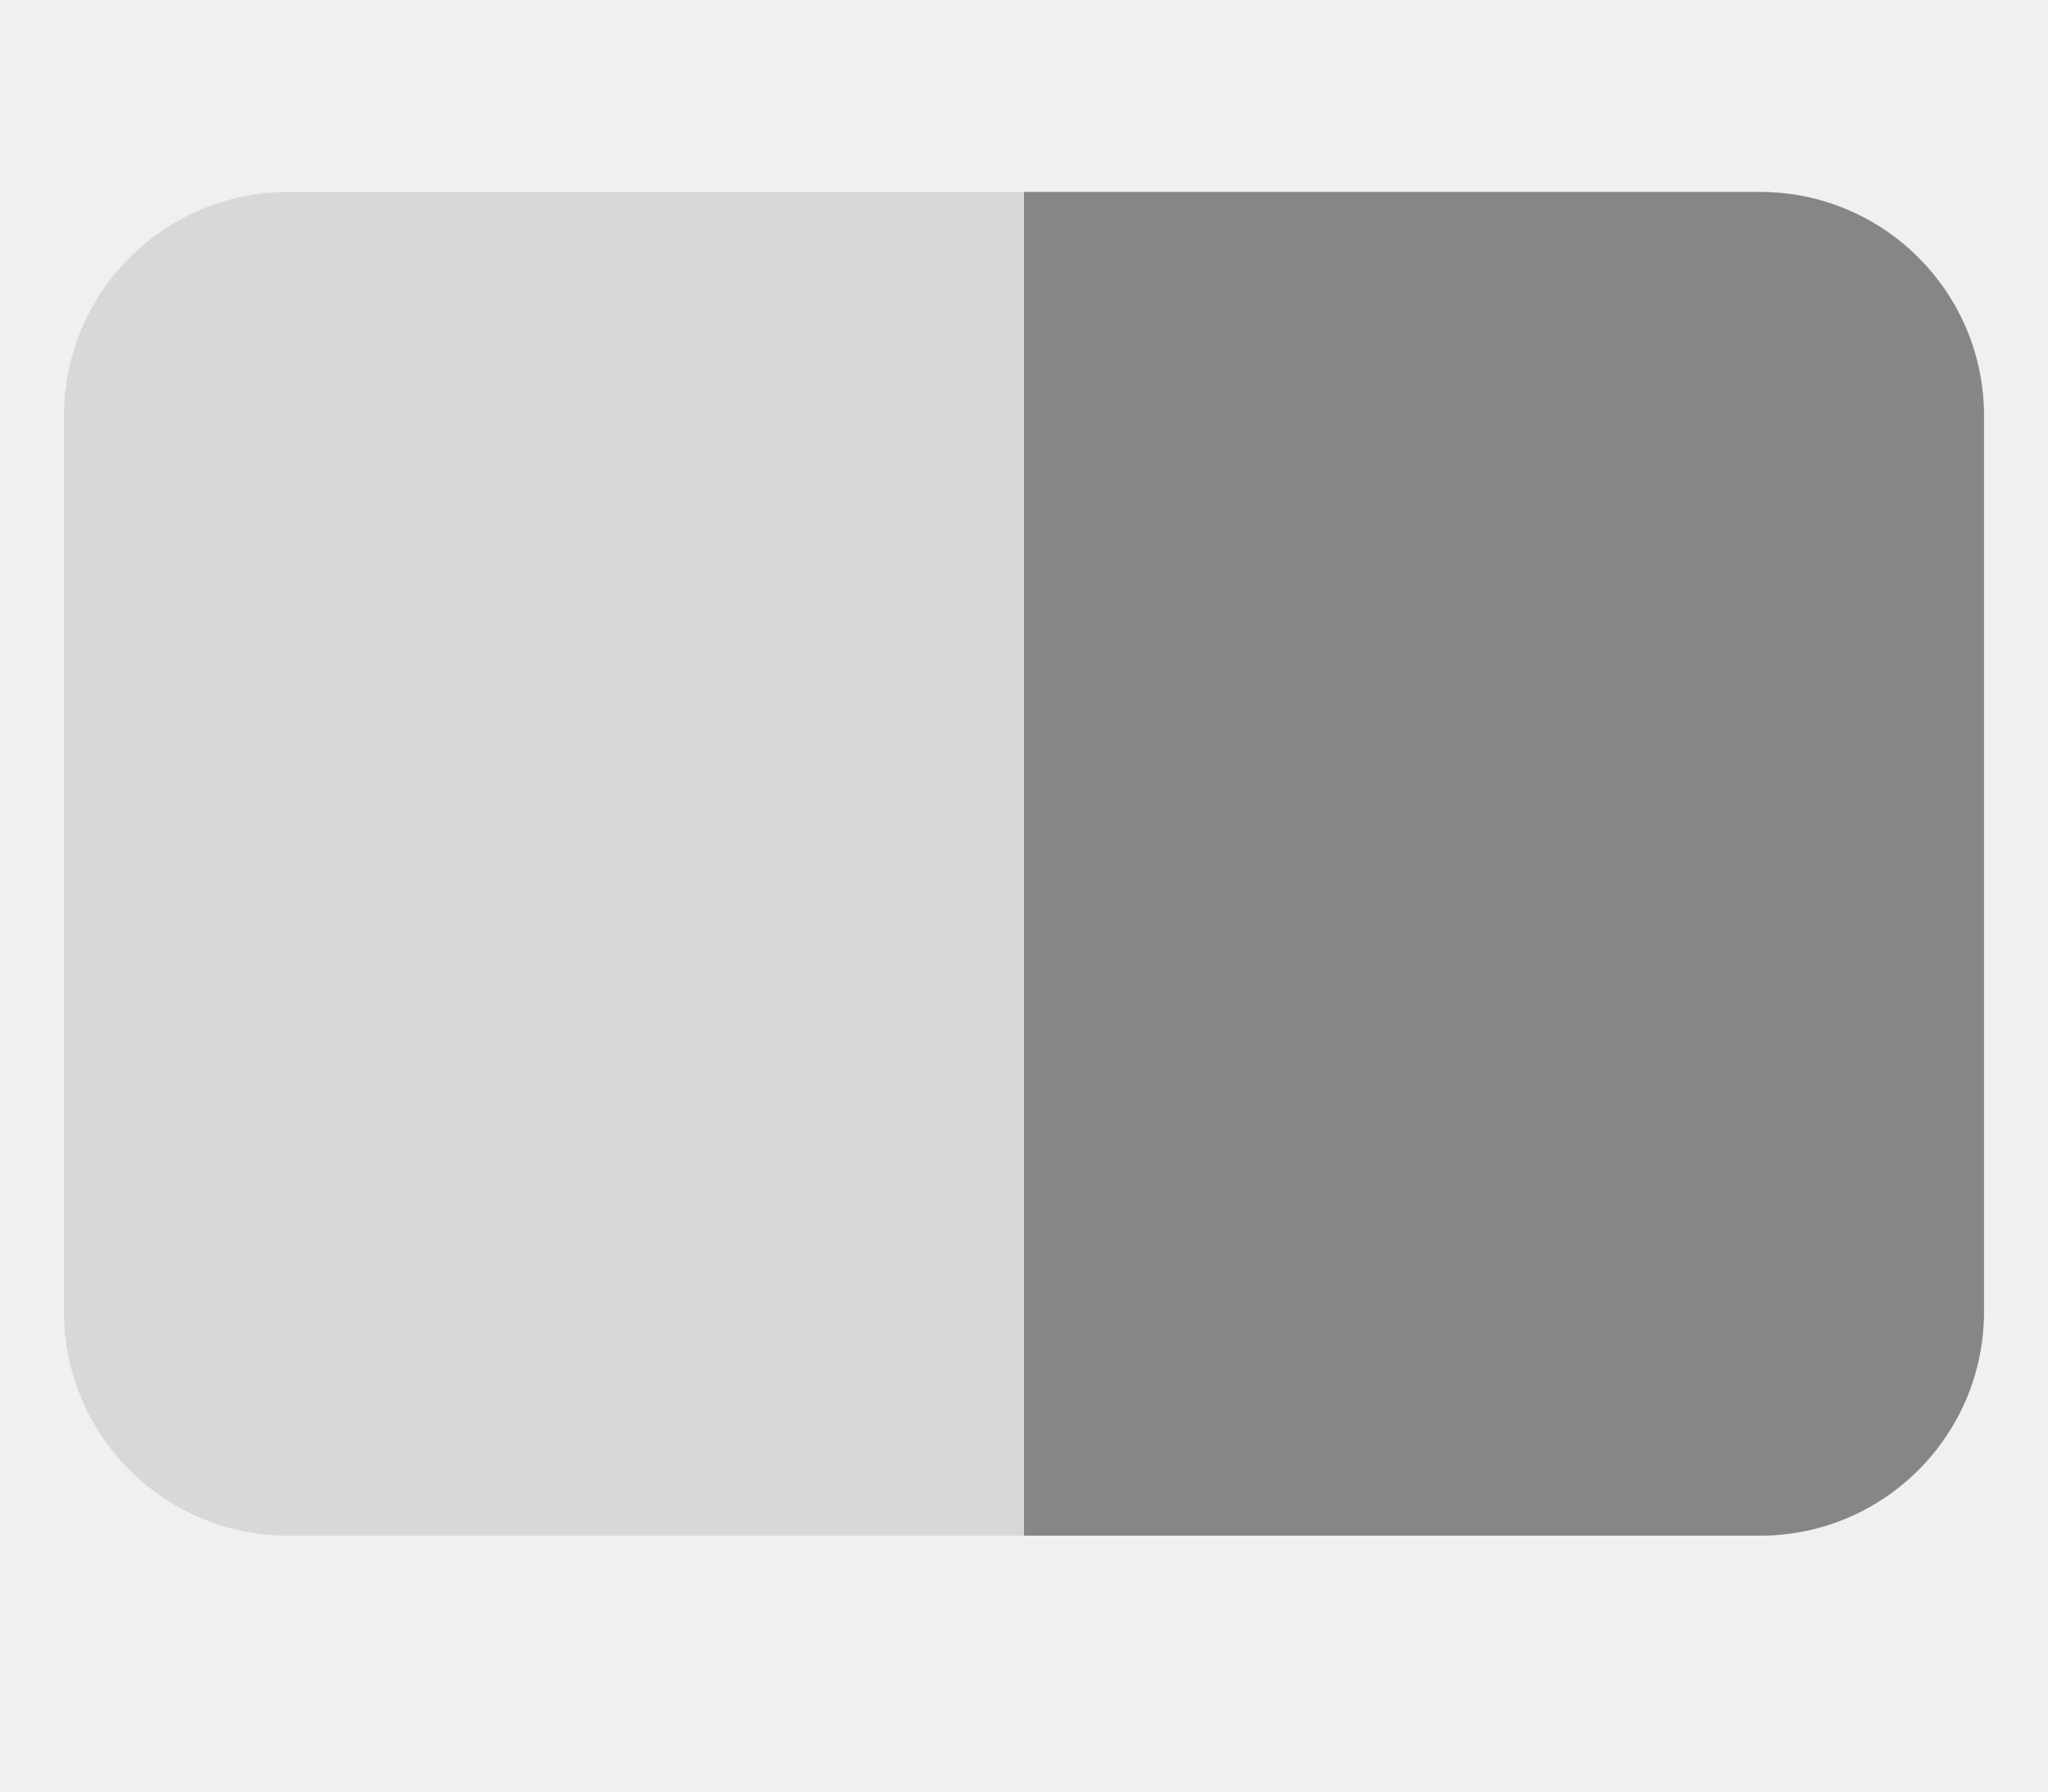
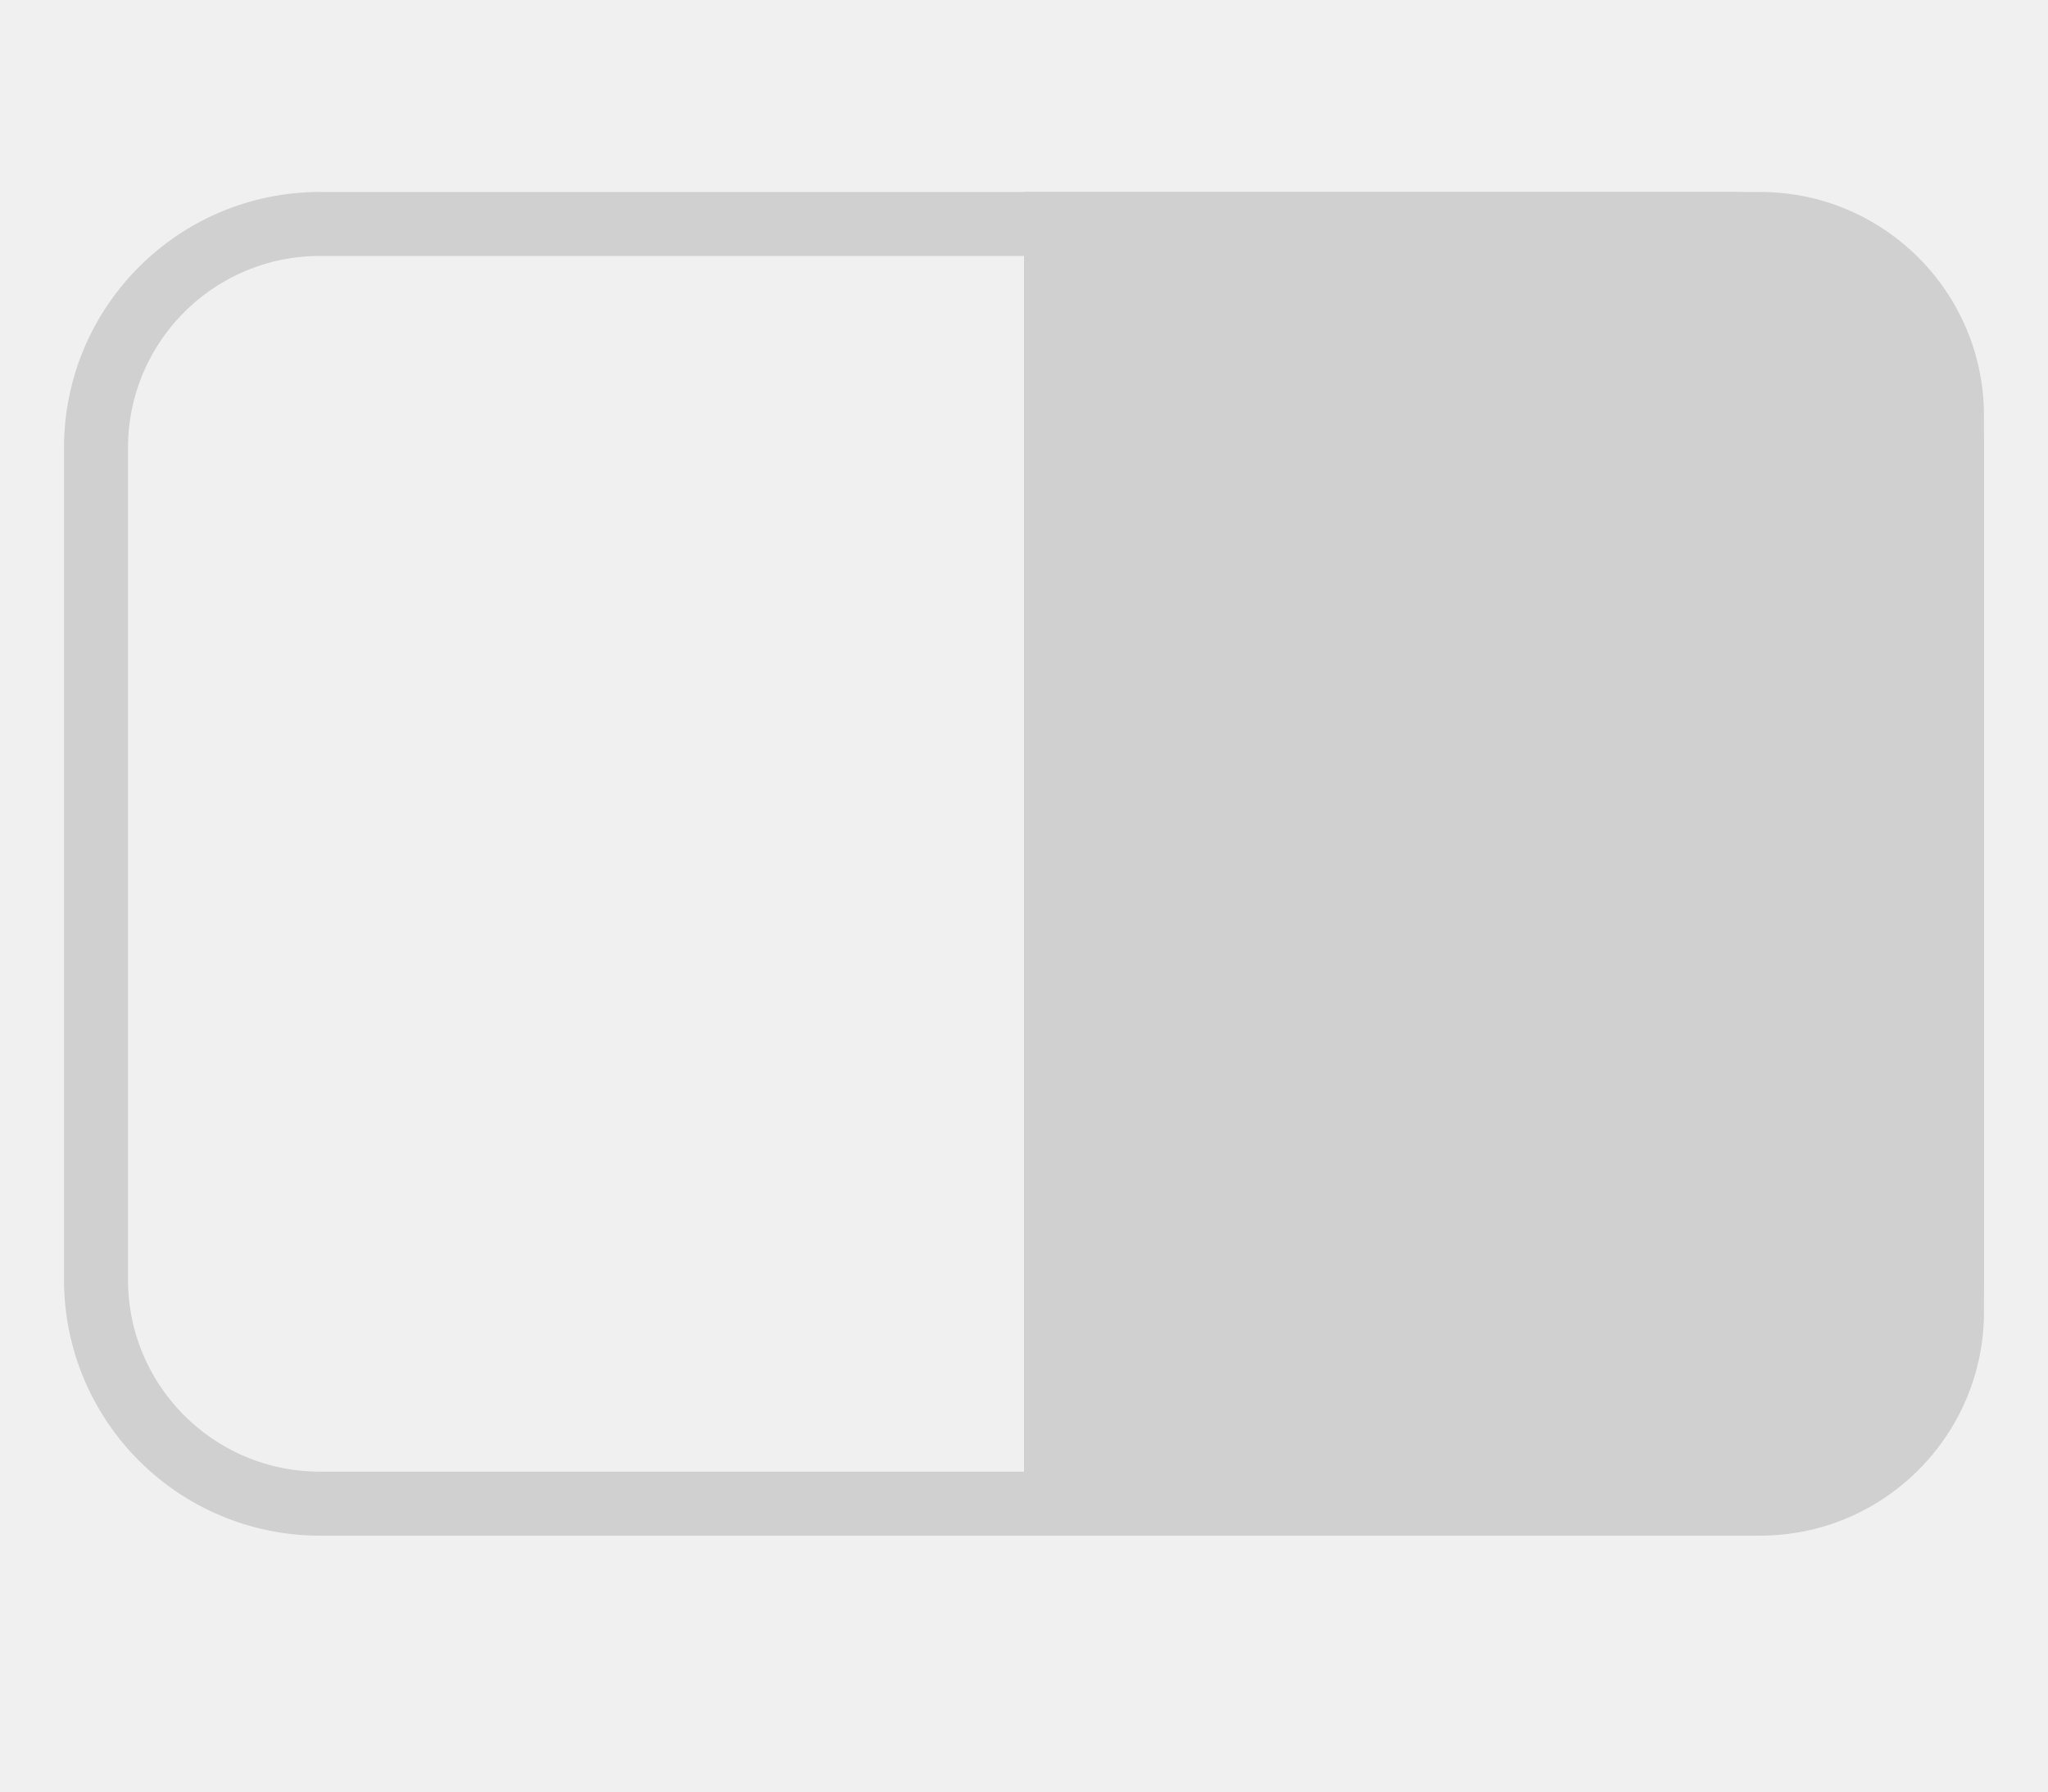
<svg xmlns="http://www.w3.org/2000/svg" xmlns:xlink="http://www.w3.org/1999/xlink" width="32px" height="28px" viewBox="0 0 32 28" version="1.1">
  <defs>
    <rect id="path-1" x="1" y="3" width="30" height="21" rx="3.5" />
    <path d="M16,3 L27.5,3 C29.433,3 31,4.567 31,6.5 L31,20.5 C31,22.433 29.433,24 27.5,24 L16,24 L16,24 L16,3 Z" id="path-3" />
  </defs>
  <g id="icon/view-1" stroke="none" stroke-width="1" fill="none" fill-rule="evenodd">
    <mask id="mask-2" fill="white">
      <use xlink:href="#path-1" />
    </mask>
-     <use id="Rectangle" fill="#D8D8D8" xlink:href="#path-1" />
+     <rect stroke="#D0D0D0" x="1.5" y="3.5" width="29" height="20" rx="3.5" />
    <mask id="mask-4" fill="white">
      <use xlink:href="#path-3" />
    </mask>
-     <use id="Rectangle" fill="#888585" xlink:href="#path-3" />
+     <use id="Rectangle" fill="#D0D0D0" xlink:href="#path-3" />
  </g>
</svg>
